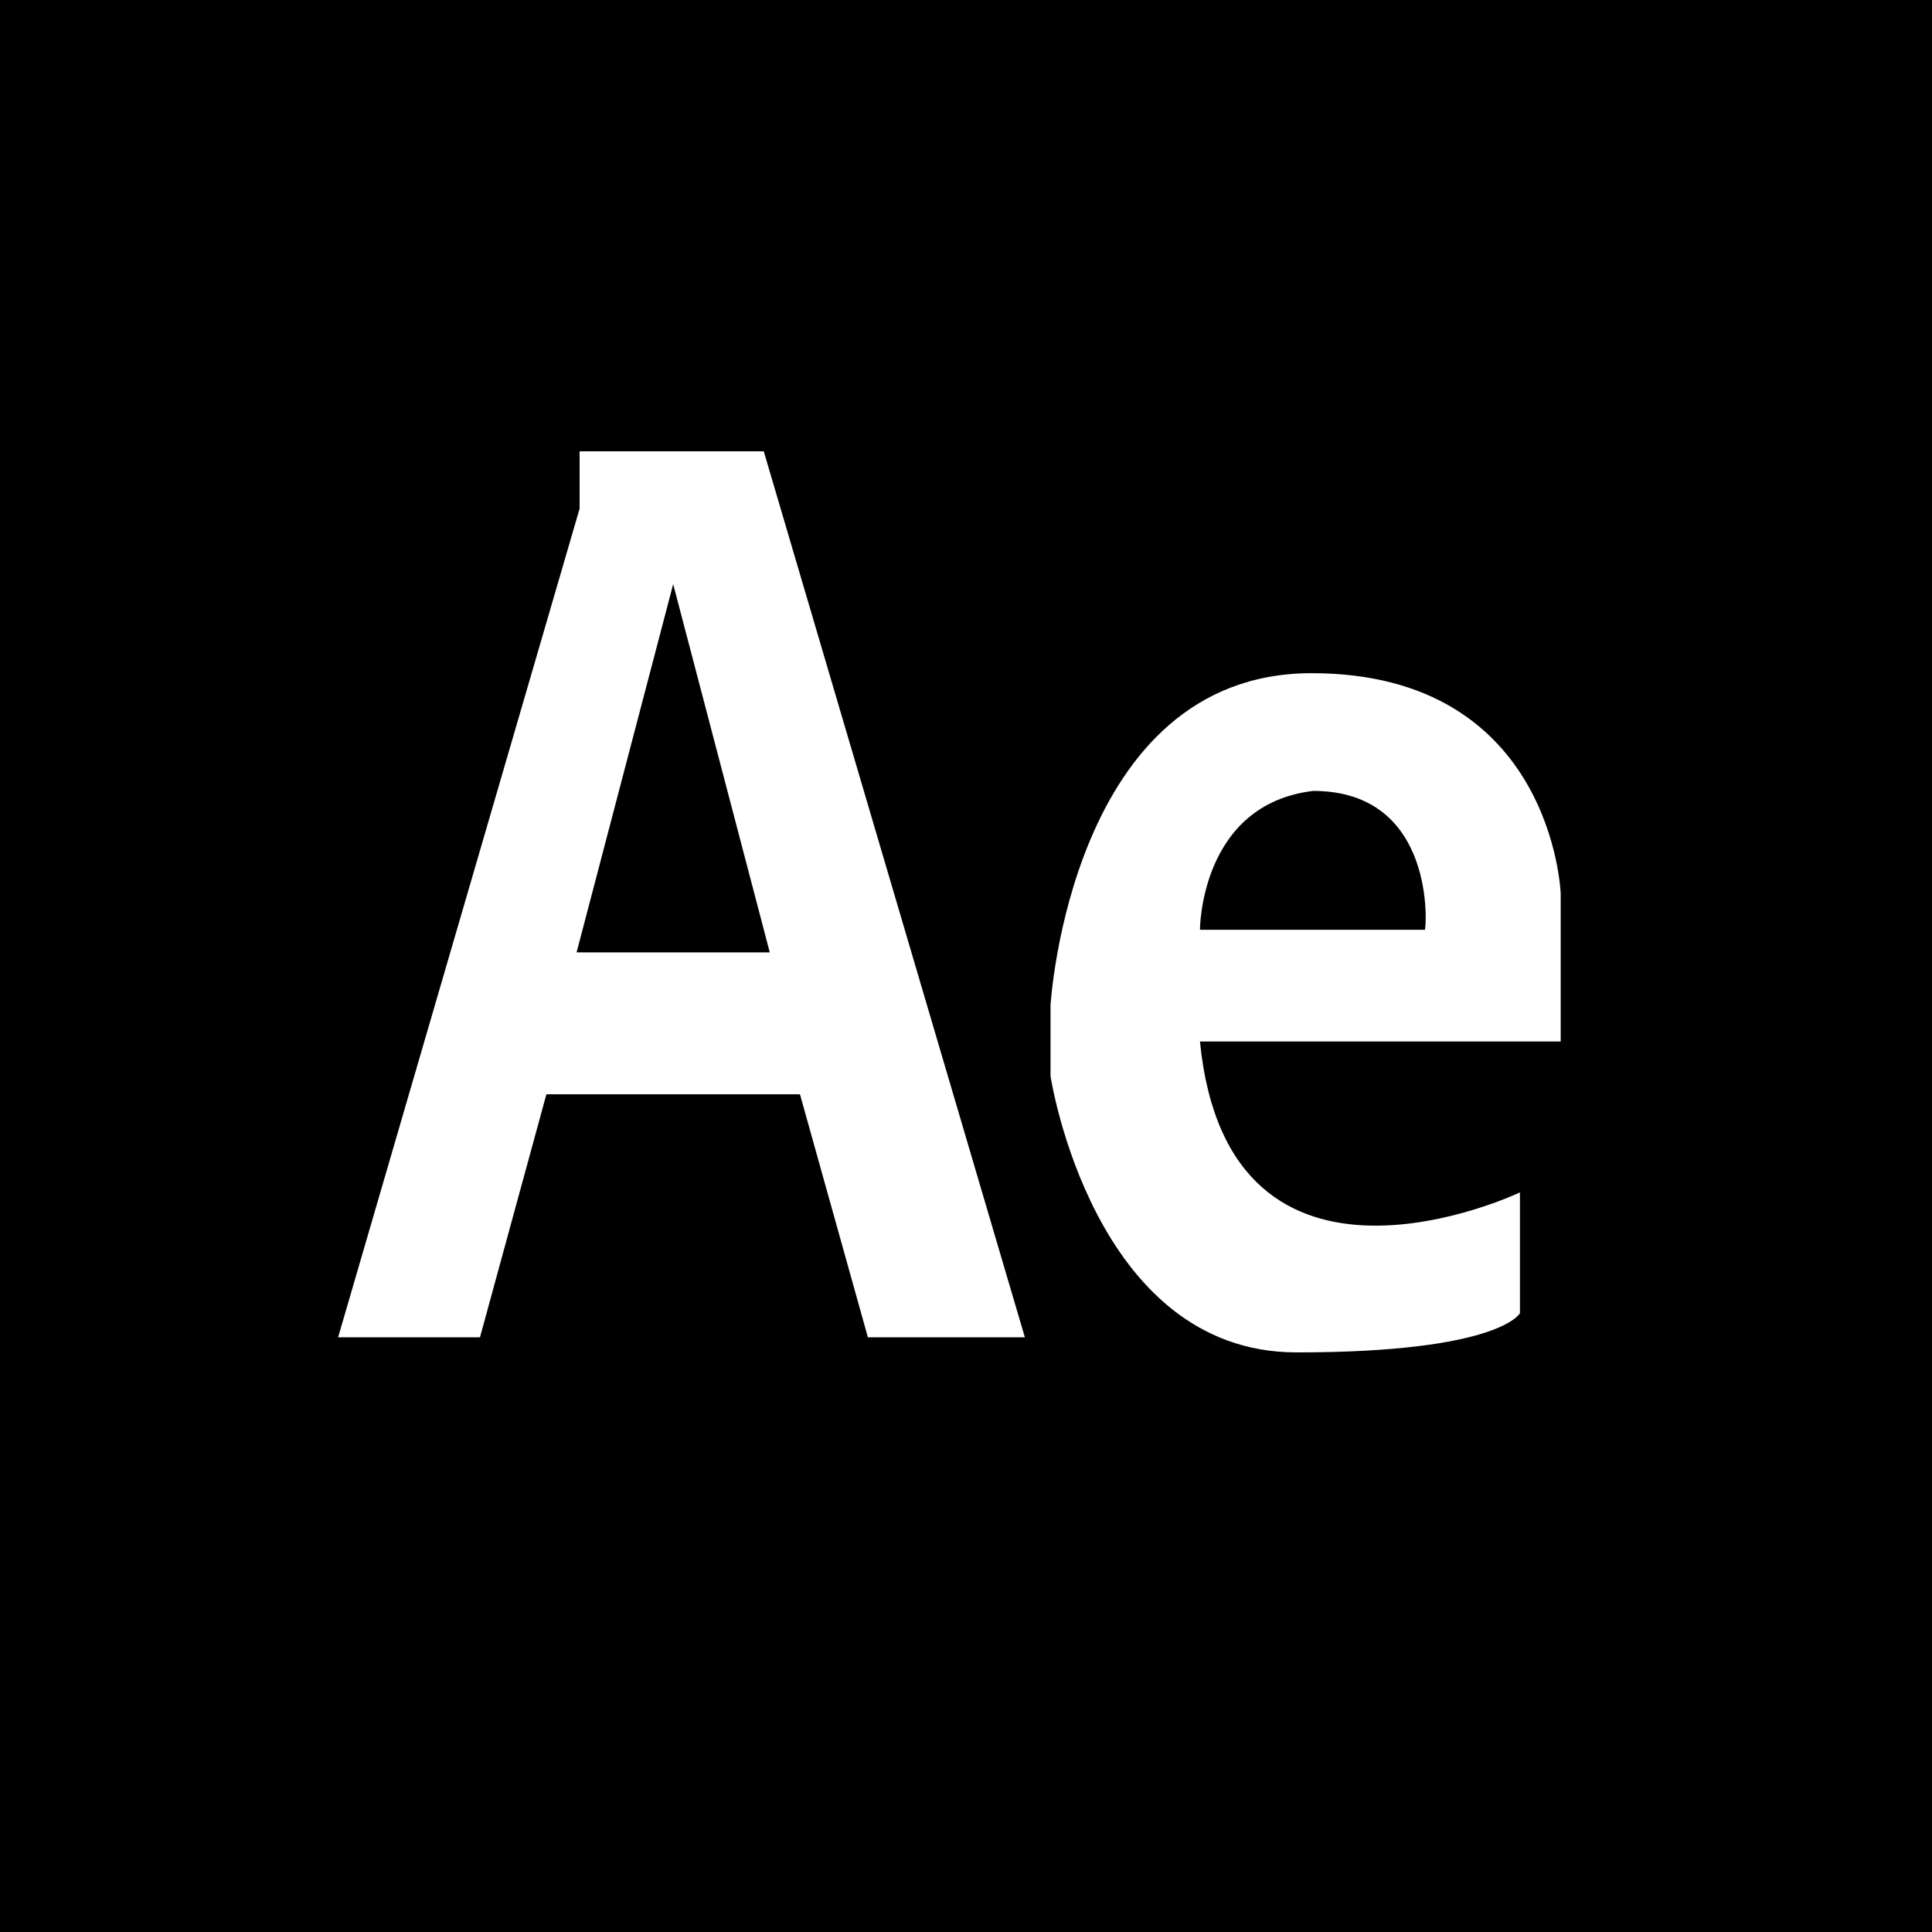
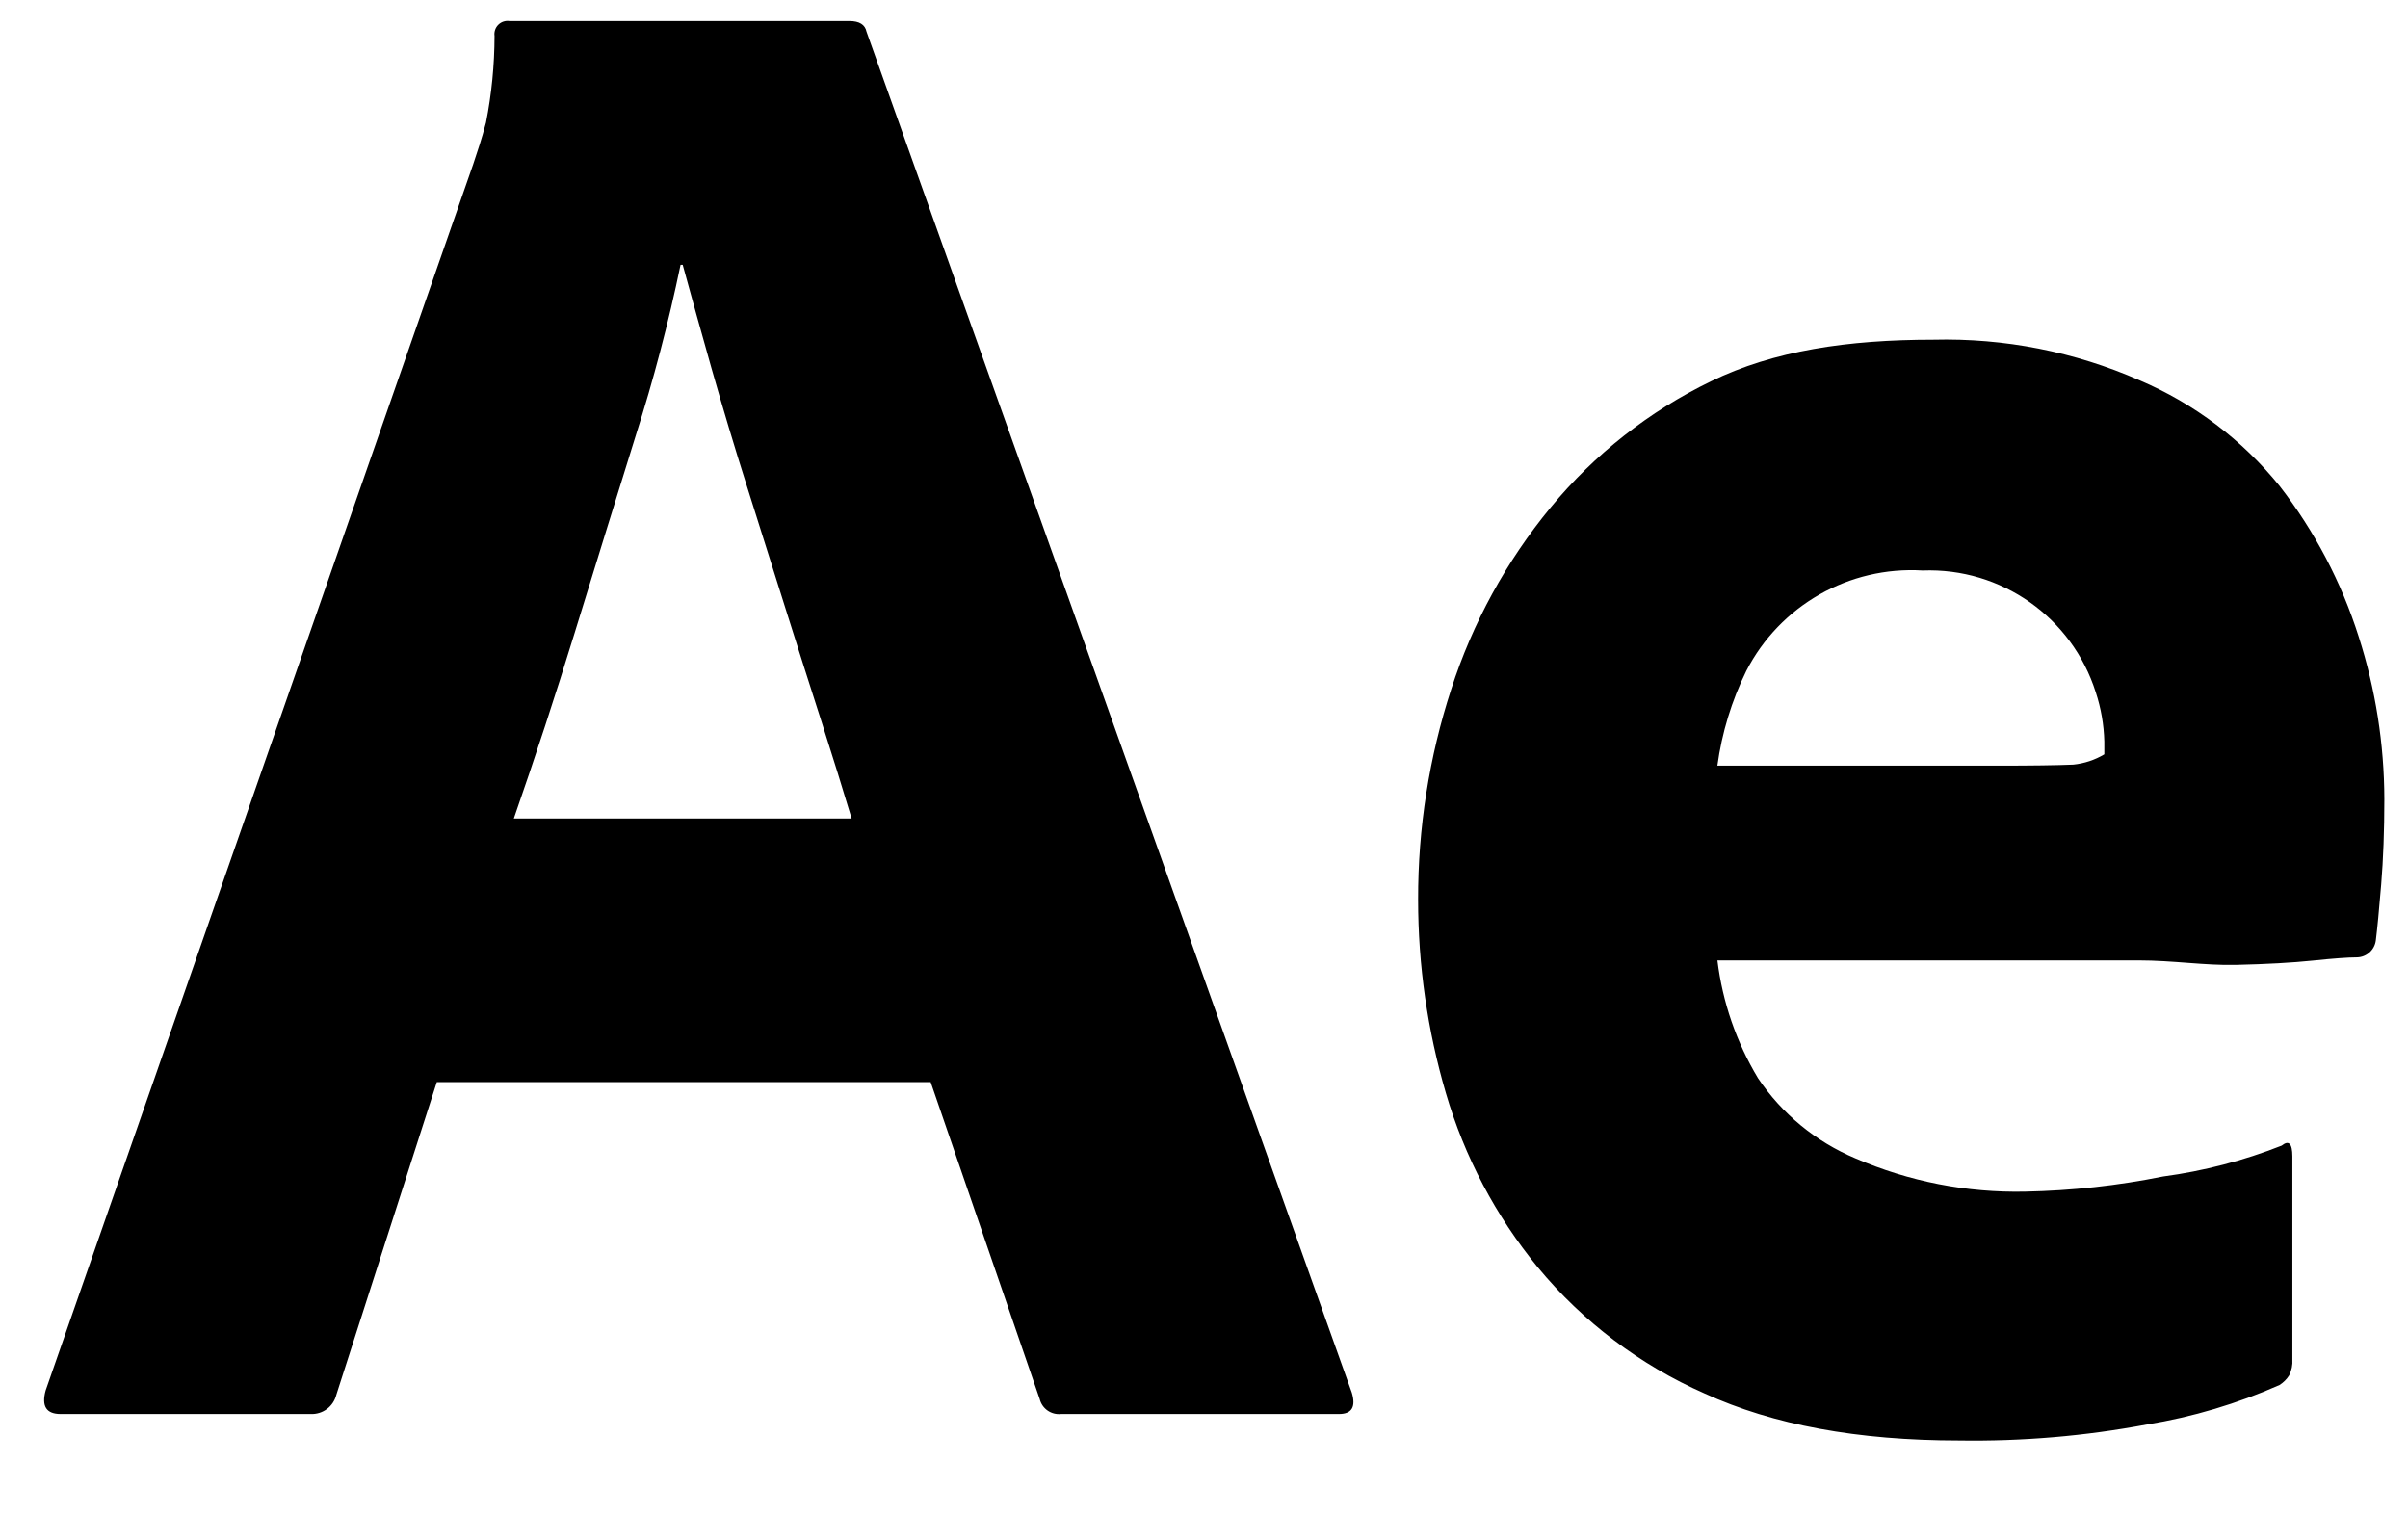
- <svg xmlns="http://www.w3.org/2000/svg" viewBox="0 0 128 128" fill="currentColor">
-   <path fill="currentColor" d="M87 52.4c-7.5.9-7.5 9.2-7.5 9.2h14.9c.1 0 .8-9.2-7.4-9.2M38.2 63.1H51l-6.4-24.4z" />
-   <path fill="currentColor" d="M0 0v128h128V0zm57.5 88.6L53 72.5H36.2l-4.4 16.1h-9.4l16-54.9v-3.8h12.2l17.3 58.7zm46-19.6h-24c1.9 19.2 21.2 10 21.2 10v8s-1.3 2.6-14.8 2.6s-16.3-18.3-16.3-18.3v-4.7s1.3-22 17.3-22s16.5 14.6 16.5 14.6V69z" />
+ <svg xmlns="http://www.w3.org/2000/svg" viewBox="9 20 62 39" fill="currentColor">
+   <g fill="none">
+     <g clip-path="url(#SVGRJNxRbwH)">
+       <path fill="currentColor" d="M32.962 47.863H20.247l-2.587 8.052a.65.65 0 0 1-.66.495h-6.44q-.551 0-.385-.605l11.008-31.574c.11-.33.22-.653.33-1.075c.145-.734.218-1.48.22-2.23a.34.34 0 0 1 .386-.384h8.752q.384 0 .44.275L43.806 55.86q.165.55-.33.55H36.32a.51.51 0 0 1-.55-.385zM22.23 41.075h8.697q-.33-1.101-.77-2.478q-.442-1.374-.937-2.944l-.99-3.138a106 106 0 0 1-.909-3.027q-.412-1.458-.743-2.67h-.055a44 44 0 0 1-1.156 4.404q-.771 2.477-1.568 5.064a136 136 0 0 1-1.569 4.788m41.832 3.656H53.219a7.7 7.7 0 0 0 1.045 3.032a5.66 5.66 0 0 0 2.505 2.064c1.38.597 2.872.89 4.376.858a20 20 0 0 0 3.55-.39a13 13 0 0 0 3.052-.795q.275-.221.276.275v5.229a.8.8 0 0 1-.083.413a.8.8 0 0 1-.248.247a14 14 0 0 1-3.41 1.016c-1.597.3-3.22.438-4.844.413q-3.91 0-6.55-1.211a11.7 11.7 0 0 1-4.293-3.248a12.7 12.7 0 0 1-2.367-4.486a17.7 17.7 0 0 1-.715-4.98a17.4 17.4 0 0 1 .853-5.423a14.2 14.2 0 0 1 2.56-4.678a12.3 12.3 0 0 1 4.127-3.248c1.615-.788 3.523-1.071 5.725-1.071c1.826-.046 3.64.31 5.311 1.045a9.36 9.36 0 0 1 3.606 2.723a12.5 12.5 0 0 1 2.036 3.88c.434 1.353.657 2.764.66 4.184q0 1.212-.082 2.202t-.137 1.43a.5.5 0 0 1-.496.441q-.33 0-1.128.083t-1.982.11c-.79.019-1.623-.115-2.504-.115m-10.843-5.015h7.21q1.32 0 1.954-.027c.282-.029.555-.119.798-.265v-.33a4.4 4.4 0 0 0-.22-1.266a4.496 4.496 0 0 0-4.458-3.137a4.78 4.78 0 0 0-4.541 2.587a8 8 0 0 0-.744 2.438" />
+     </g>
+     <defs>
+       <clipPath id="SVGRJNxRbwH">
+         <path fill="currentColor" d="M0 0h82.051v80H0z" />
+       </clipPath>
+     </defs>
+   </g>
</svg>
